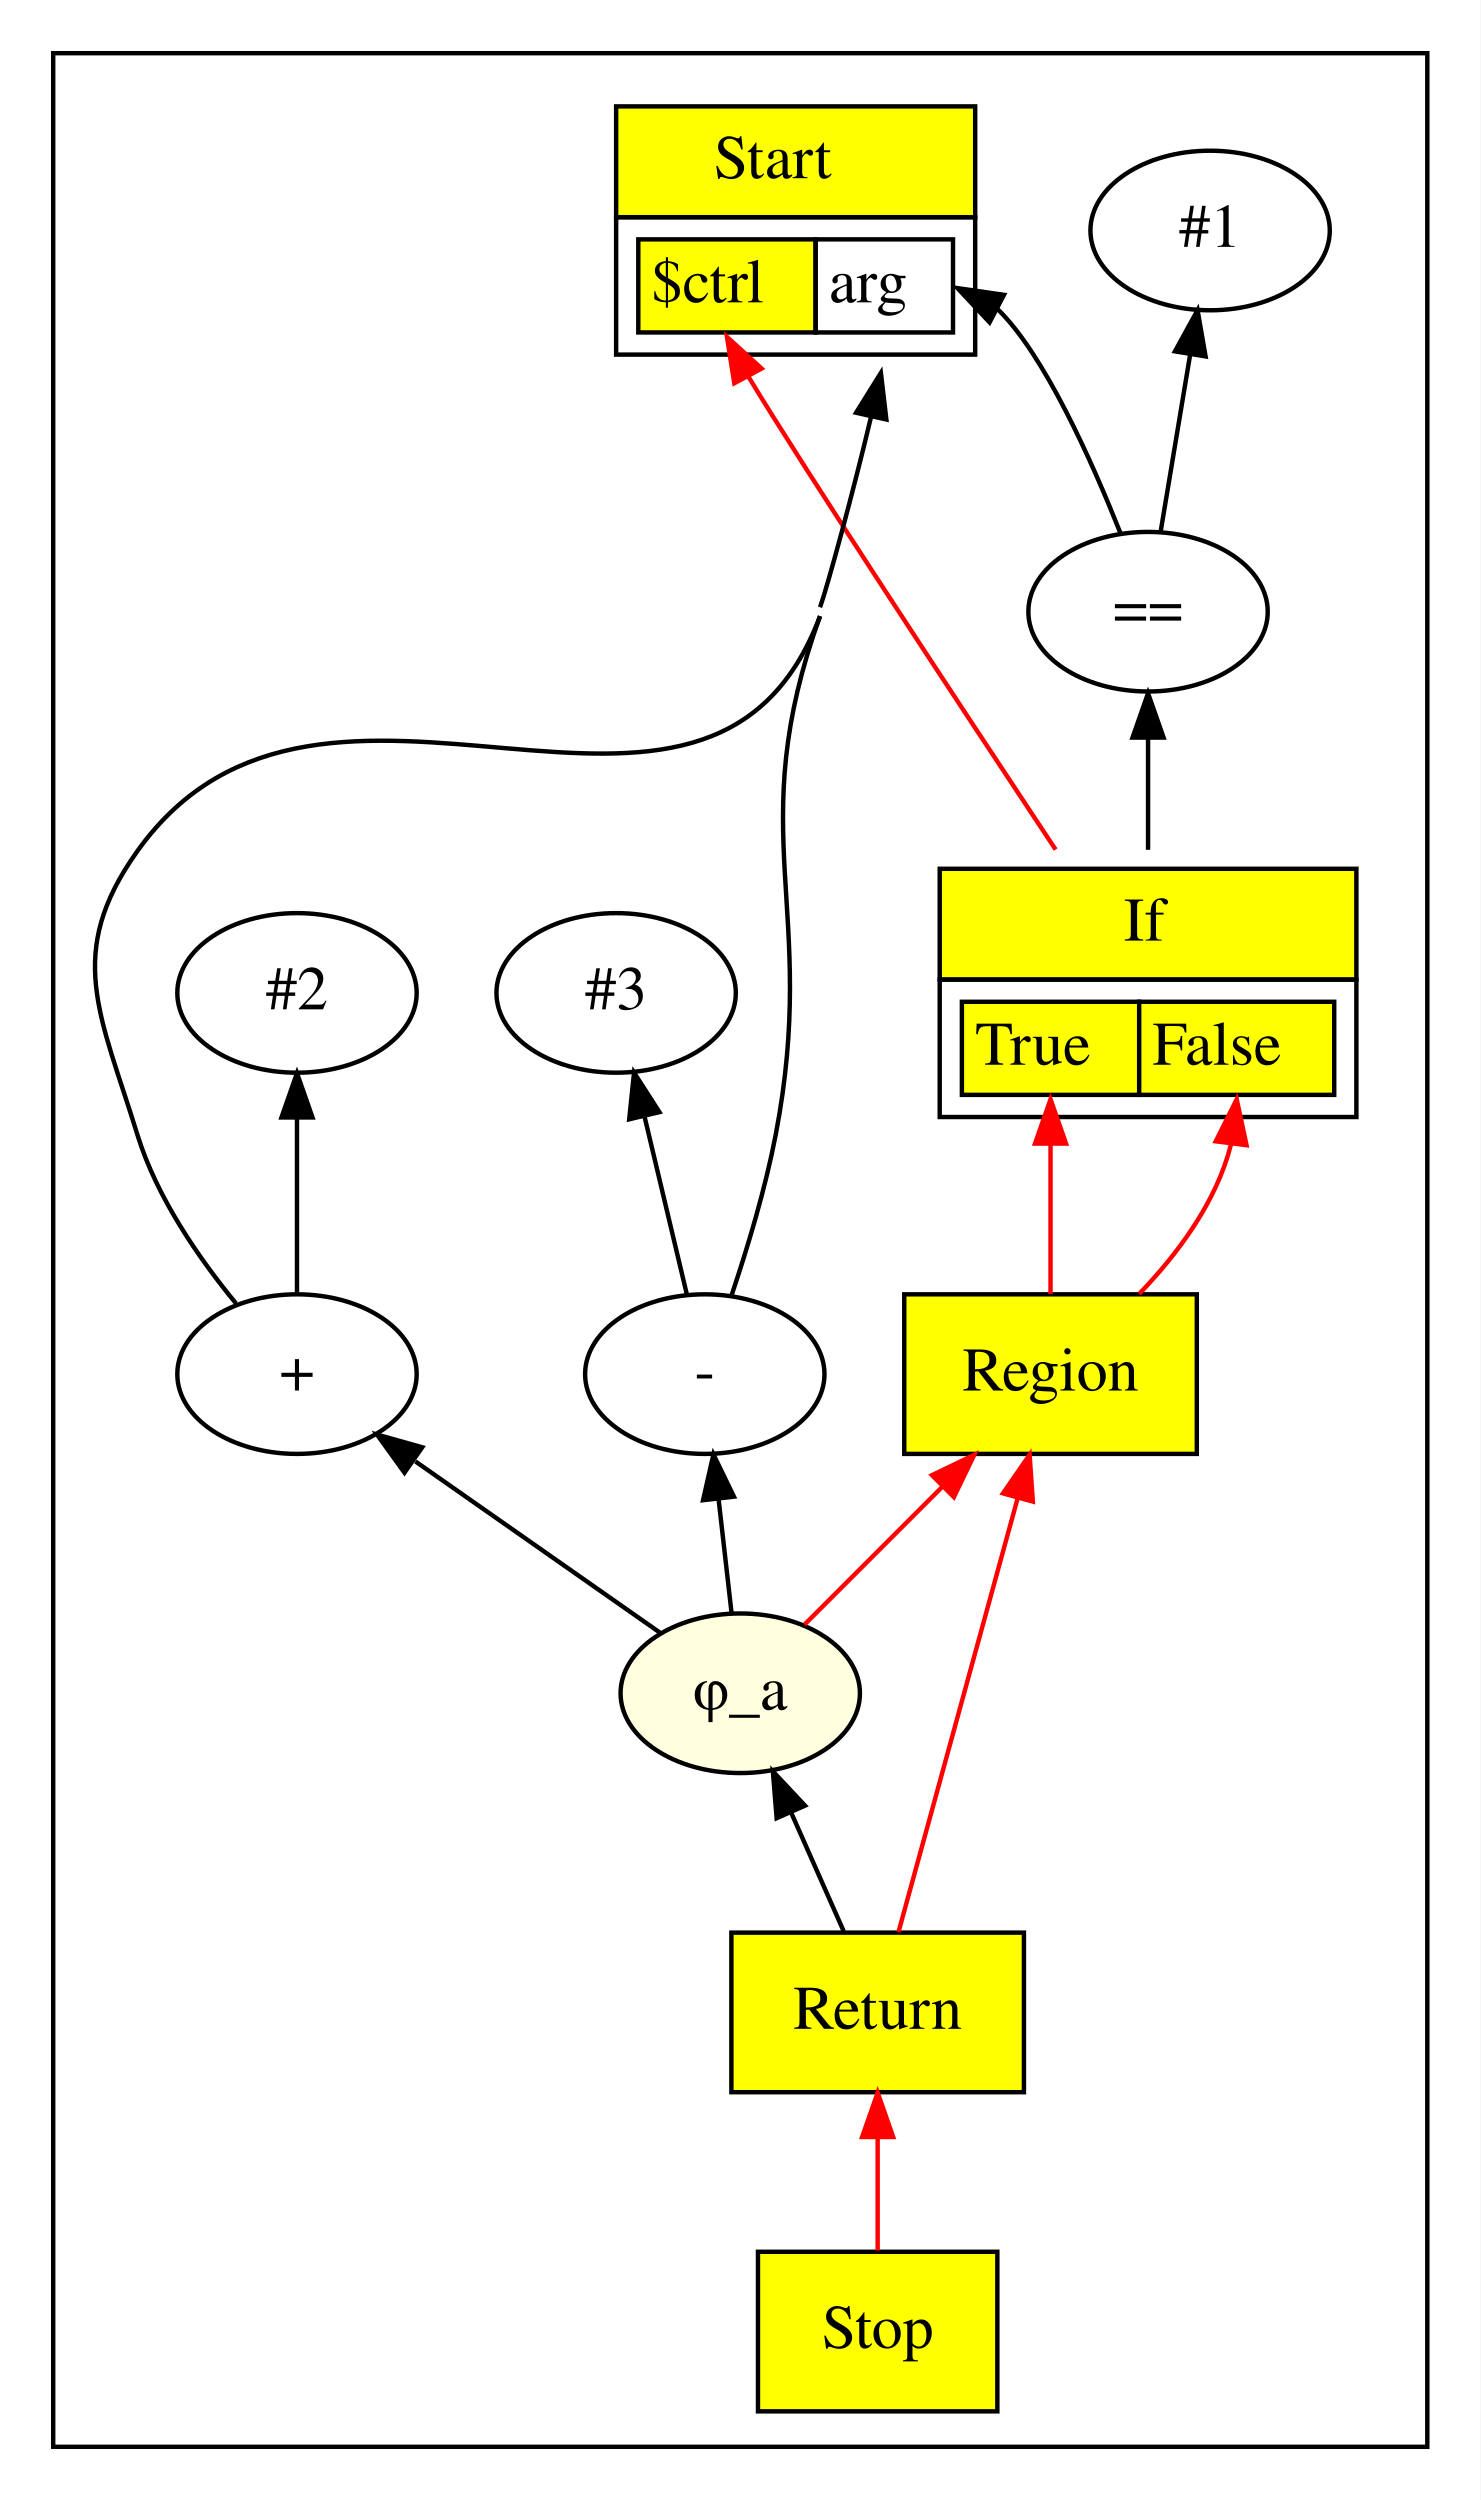
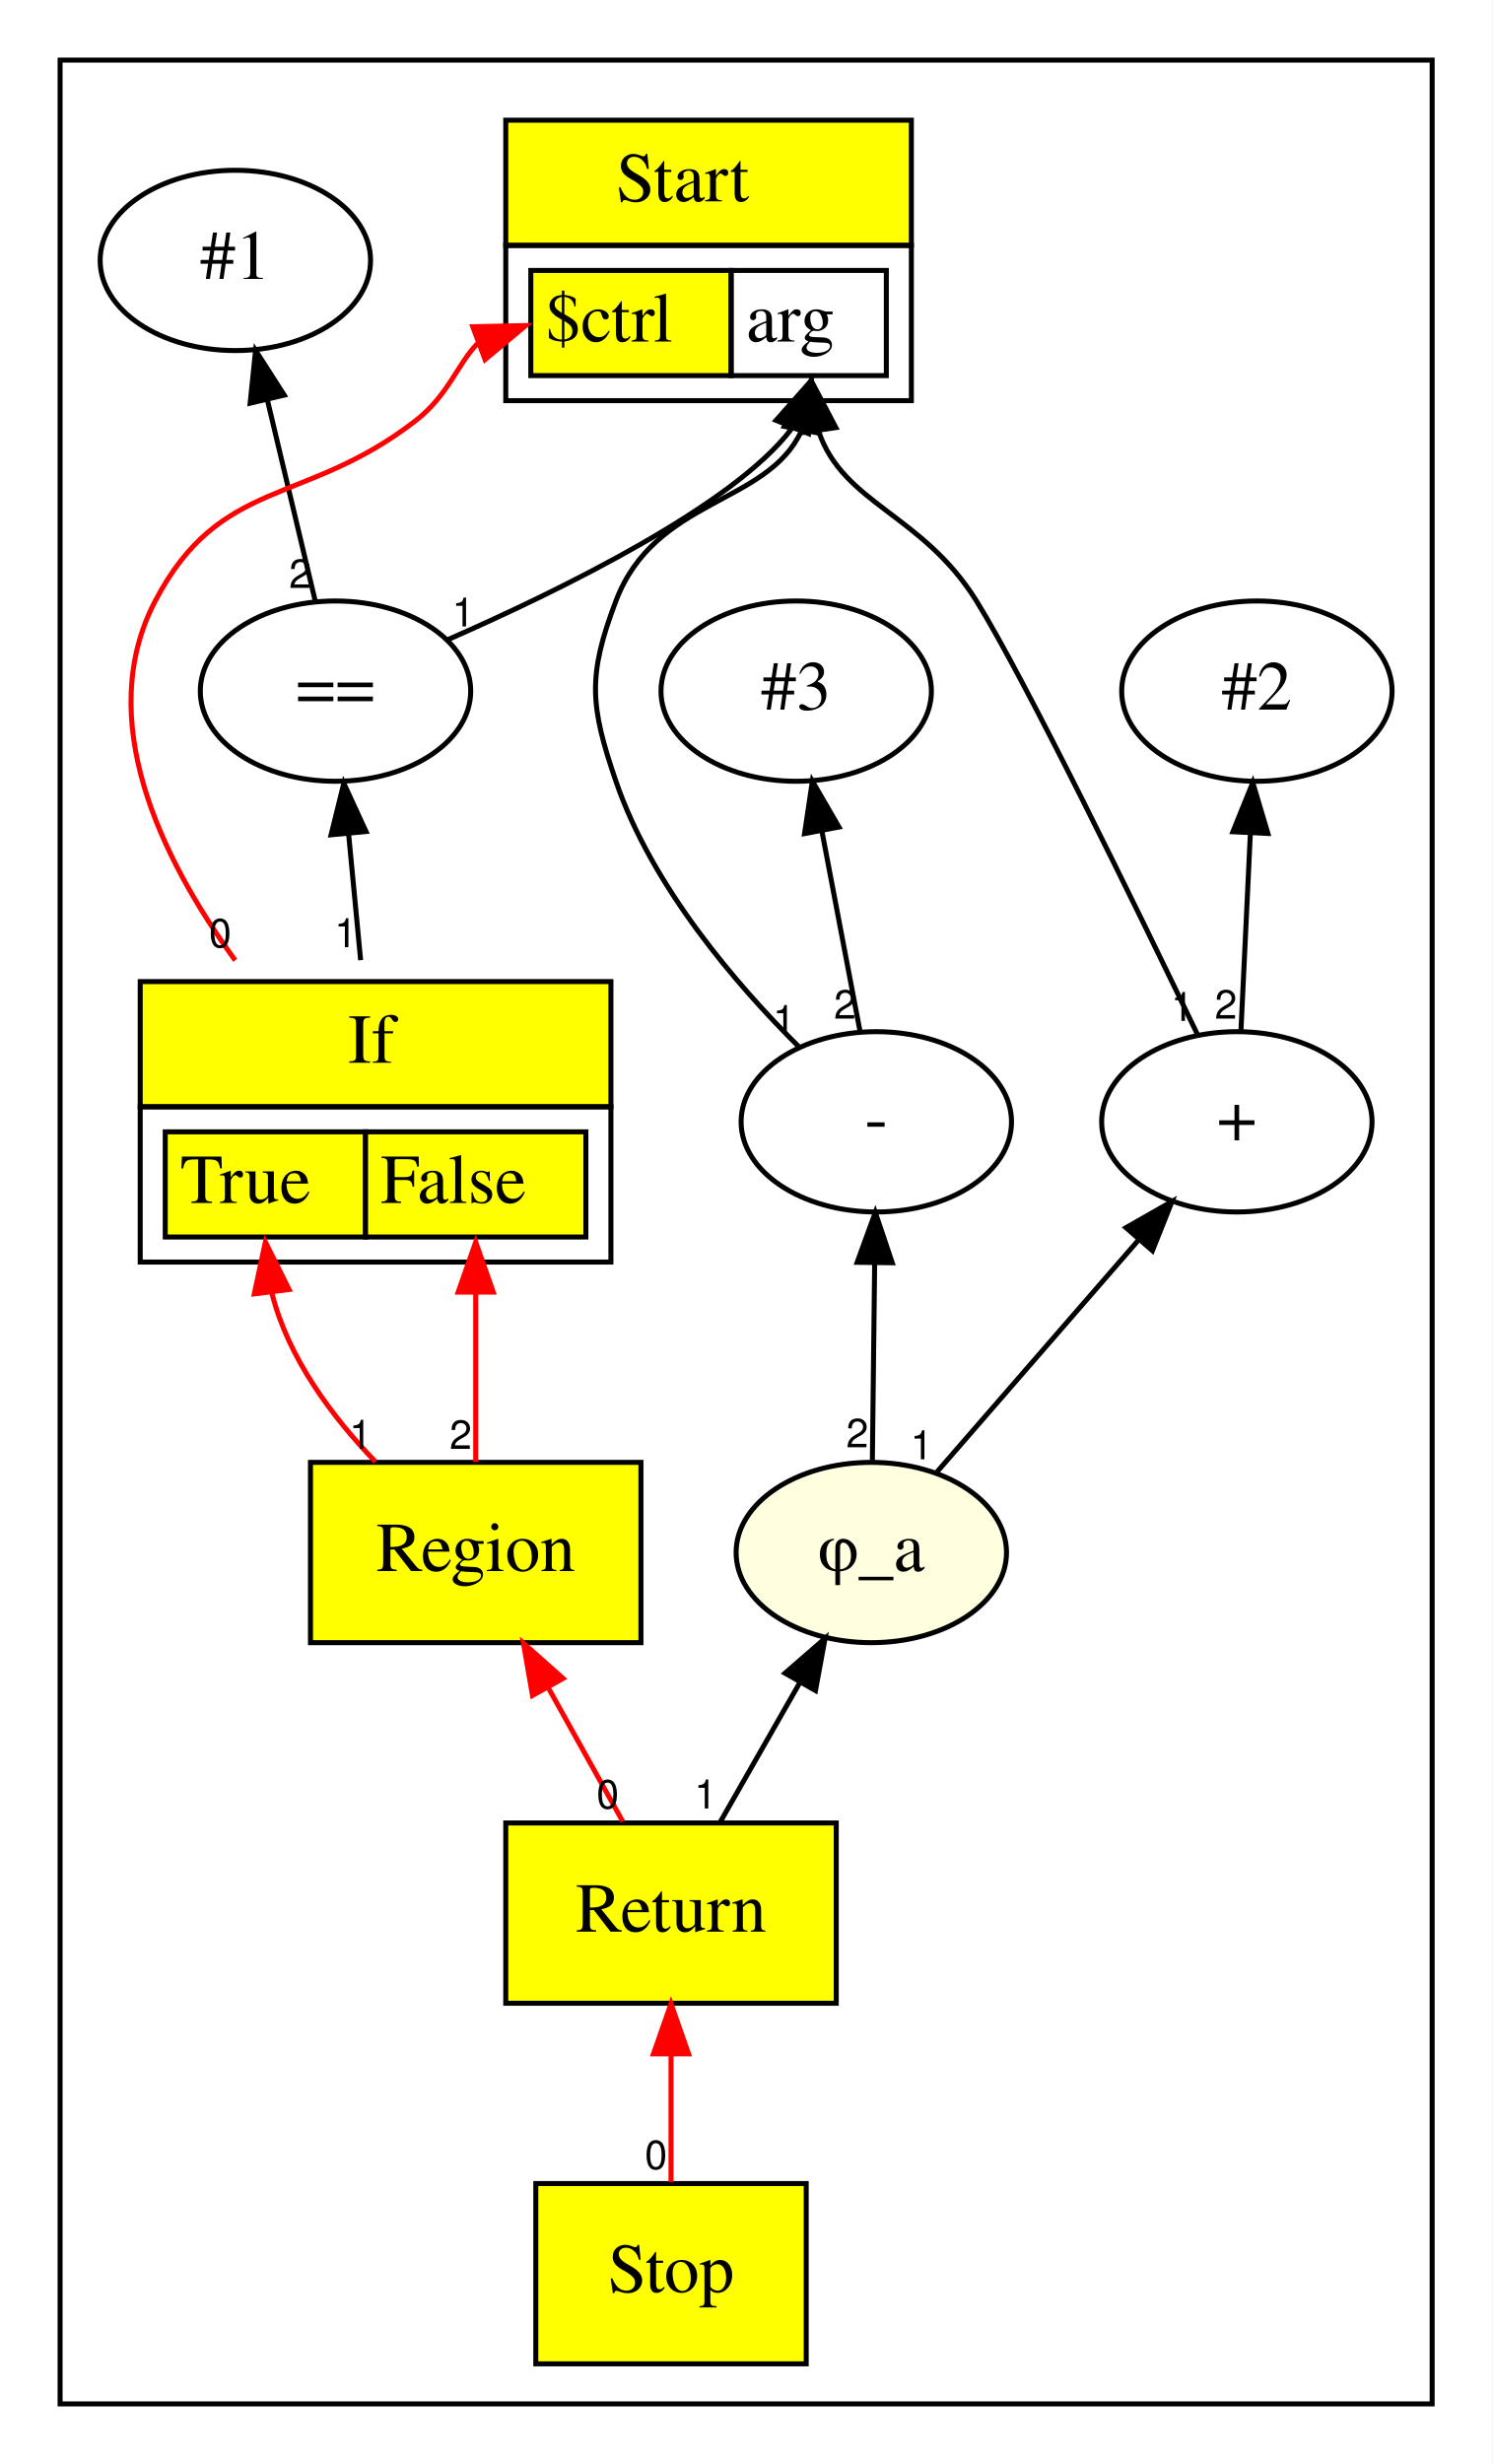
- <svg xmlns="http://www.w3.org/2000/svg" width="334pt" height="564pt" viewBox="0.00 0.00 334.00 564.00">
-   <g id="graph0" class="graph" transform="scale(1 1) rotate(0) translate(4 560)">
-     <polygon fill="white" stroke="transparent" points="-4,4 -4,-560 330,-560 330,4 -4,4" />
+ <svg xmlns="http://www.w3.org/2000/svg" width="298pt" height="492pt" viewBox="0.00 0.00 298.00 492.00">
+   <g id="graph0" class="graph" transform="scale(1 1) rotate(0) translate(4 488)">
+     <polygon fill="white" stroke="transparent" points="-4,4 -4,-488 294,-488 294,4 -4,4" />
    <g id="clust1" class="cluster">
-       <polygon fill="none" stroke="black" points="8,-8 8,-548 318,-548 318,-8 8,-8" />
+       <polygon fill="none" stroke="black" points="8,-8 8,-476 282,-476 282,-8 8,-8" />
    </g>
    <g id="node1" class="node">
-       <polygon fill="yellow" stroke="transparent" points="135,-511 135,-536 216,-536 216,-511 135,-511" />
-       <polygon fill="none" stroke="black" points="135,-511 135,-536 216,-536 216,-511 135,-511" />
-       <text text-anchor="start" x="157" y="-519.8" font-family="Times,serif" font-size="14.00">Start</text>
-       <polygon fill="none" stroke="black" points="135,-480 135,-511 216,-511 216,-480 135,-480" />
-       <polygon fill="yellow" stroke="transparent" points="140,-485 140,-506 180,-506 180,-485 140,-485" />
-       <polygon fill="none" stroke="black" points="140,-485 140,-506 180,-506 180,-485 140,-485" />
-       <text text-anchor="start" x="143" y="-491.8" font-family="Times,serif" font-size="14.00">$ctrl</text>
-       <polygon fill="none" stroke="black" points="180,-485 180,-506 211,-506 211,-485 180,-485" />
-       <text text-anchor="start" x="183" y="-491.8" font-family="Times,serif" font-size="14.00">arg</text>
+       <polygon fill="yellow" stroke="transparent" points="97,-439 97,-464 178,-464 178,-439 97,-439" />
+       <polygon fill="none" stroke="black" points="97,-439 97,-464 178,-464 178,-439 97,-439" />
+       <text text-anchor="start" x="119" y="-447.8" font-family="Times,serif" font-size="14.00">Start</text>
+       <polygon fill="none" stroke="black" points="97,-408 97,-439 178,-439 178,-408 97,-408" />
+       <polygon fill="yellow" stroke="transparent" points="102,-413 102,-434 142,-434 142,-413 102,-413" />
+       <polygon fill="none" stroke="black" points="102,-413 102,-434 142,-434 142,-413 102,-413" />
+       <text text-anchor="start" x="105" y="-419.8" font-family="Times,serif" font-size="14.00">$ctrl</text>
+       <polygon fill="none" stroke="black" points="142,-413 142,-434 173,-434 173,-413 142,-413" />
+       <text text-anchor="start" x="145" y="-419.8" font-family="Times,serif" font-size="14.00">arg</text>
    </g>
    <g id="node2" class="node">
-       <polygon fill="yellow" stroke="black" points="221,-52 167,-52 167,-16 221,-16 221,-52" />
-       <text text-anchor="middle" x="194" y="-30.3" font-family="Times,serif" font-size="14.00">Stop</text>
+       <polygon fill="yellow" stroke="black" points="157,-52 103,-52 103,-16 157,-16 157,-52" />
+       <text text-anchor="middle" x="130" y="-30.3" font-family="Times,serif" font-size="14.00">Stop</text>
    </g>
    <g id="node12" class="node">
-       <polygon fill="yellow" stroke="black" points="227,-124 161,-124 161,-88 227,-88 227,-124" />
-       <text text-anchor="middle" x="194" y="-102.3" font-family="Times,serif" font-size="14.00">Return</text>
+       <polygon fill="yellow" stroke="black" points="163,-124 97,-124 97,-88 163,-88 163,-124" />
+       <text text-anchor="middle" x="130" y="-102.3" font-family="Times,serif" font-size="14.00">Return</text>
    </g>
    <g id="edge1" class="edge">
-       <path fill="none" stroke="red" d="M194,-52.3C194,-60.02 194,-69.29 194,-77.89" />
-       <polygon fill="red" stroke="red" points="190.5,-77.9 194,-87.9 197.5,-77.9 190.5,-77.9" />
+       <path fill="none" stroke="red" d="M130,-52.3C130,-60.02 130,-69.29 130,-77.89" />
+       <polygon fill="red" stroke="red" points="126.5,-77.9 130,-87.9 133.5,-77.9 126.5,-77.9" />
+       <text text-anchor="middle" x="127" y="-54.9" font-family="Helvetica,sans-Serif" font-size="8.00">0</text>
    </g>
    <g id="node3" class="node">
-       <ellipse fill="none" stroke="black" cx="269" cy="-508" rx="27" ry="18" />
-       <text text-anchor="middle" x="269" y="-504.3" font-family="Times,serif" font-size="14.00">#1</text>
+       <ellipse fill="none" stroke="black" cx="43" cy="-436" rx="27" ry="18" />
+       <text text-anchor="middle" x="43" y="-432.3" font-family="Times,serif" font-size="14.00">#1</text>
    </g>
    <g id="node4" class="node">
-       <ellipse fill="none" stroke="black" cx="255" cy="-422" rx="27" ry="18" />
-       <text text-anchor="middle" x="255" y="-418.3" font-family="Times,serif" font-size="14.00">==</text>
+       <ellipse fill="none" stroke="black" cx="63" cy="-350" rx="27" ry="18" />
+       <text text-anchor="middle" x="63" y="-346.3" font-family="Times,serif" font-size="14.00">==</text>
    </g>
    <g id="edge2" class="edge">
-       <path fill="none" stroke="black" d="M248.78,-439.7C242.25,-456.15 231.48,-480.23 221.01,-490.3" />
-       <polygon fill="black" stroke="black" points="219.25,-487.27 212,-495 222.49,-493.48 219.25,-487.27" />
+       <path fill="none" stroke="black" d="M85.51,-360.31C108.56,-370.43 142.57,-387.19 154.05,-402.35" />
+       <polygon fill="black" stroke="black" points="150.97,-404.07 158,-412 157.45,-401.42 150.97,-404.07" />
+       <text text-anchor="middle" x="88.51" y="-362.91" font-family="Helvetica,sans-Serif" font-size="8.00">1</text>
    </g>
    <g id="edge3" class="edge">
-       <path fill="none" stroke="black" d="M257.83,-440C259.75,-451.5 262.32,-466.93 264.51,-480.08" />
-       <polygon fill="black" stroke="black" points="261.07,-480.74 266.17,-490.03 267.98,-479.59 261.07,-480.74" />
+       <path fill="none" stroke="black" d="M58.95,-368C56.21,-379.5 52.54,-394.93 49.41,-408.08" />
+       <polygon fill="black" stroke="black" points="45.95,-407.49 47.04,-418.03 52.76,-409.11 45.95,-407.49" />
+       <text text-anchor="middle" x="55.95" y="-370.6" font-family="Helvetica,sans-Serif" font-size="8.00">2</text>
    </g>
    <g id="node5" class="node">
-       <polygon fill="yellow" stroke="transparent" points="208,-339 208,-364 302,-364 302,-339 208,-339" />
-       <polygon fill="none" stroke="black" points="208,-339 208,-364 302,-364 302,-339 208,-339" />
-       <text text-anchor="start" x="249.5" y="-347.8" font-family="Times,serif" font-size="14.00">If</text>
-       <polygon fill="none" stroke="black" points="208,-308 208,-339 302,-339 302,-308 208,-308" />
-       <polygon fill="yellow" stroke="transparent" points="213,-313 213,-334 253,-334 253,-313 213,-313" />
-       <polygon fill="none" stroke="black" points="213,-313 213,-334 253,-334 253,-313 213,-313" />
-       <text text-anchor="start" x="216" y="-319.8" font-family="Times,serif" font-size="14.00">True</text>
-       <polygon fill="yellow" stroke="transparent" points="253,-313 253,-334 297,-334 297,-313 253,-313" />
-       <polygon fill="none" stroke="black" points="253,-313 253,-334 297,-334 297,-313 253,-313" />
-       <text text-anchor="start" x="256" y="-319.8" font-family="Times,serif" font-size="14.00">False</text>
+       <polygon fill="yellow" stroke="transparent" points="24,-267 24,-292 118,-292 118,-267 24,-267" />
+       <polygon fill="none" stroke="black" points="24,-267 24,-292 118,-292 118,-267 24,-267" />
+       <text text-anchor="start" x="65.5" y="-275.8" font-family="Times,serif" font-size="14.00">If</text>
+       <polygon fill="none" stroke="black" points="24,-236 24,-267 118,-267 118,-236 24,-236" />
+       <polygon fill="yellow" stroke="transparent" points="29,-241 29,-262 69,-262 69,-241 29,-241" />
+       <polygon fill="none" stroke="black" points="29,-241 29,-262 69,-262 69,-241 29,-241" />
+       <text text-anchor="start" x="32" y="-247.8" font-family="Times,serif" font-size="14.00">True</text>
+       <polygon fill="yellow" stroke="transparent" points="69,-241 69,-262 113,-262 113,-241 69,-241" />
+       <polygon fill="none" stroke="black" points="69,-241 69,-262 113,-262 113,-241 69,-241" />
+       <text text-anchor="start" x="72" y="-247.8" font-family="Times,serif" font-size="14.00">False</text>
    </g>
    <g id="edge4" class="edge">
-       <path fill="none" stroke="red" d="M234.15,-368.33C211.65,-402.25 177.35,-454.28 164.81,-475.08" />
-       <polygon fill="red" stroke="red" points="161.66,-473.54 160,-484 167.82,-476.86 161.66,-473.54" />
+       <path fill="none" stroke="red" d="M42.97,-296.24C27.91,-316.97 14.73,-344.58 27,-368 40.05,-392.9 56.78,-386.79 79,-404 85.54,-409.07 87.43,-415.44 91.34,-419.37" />
+       <polygon fill="red" stroke="red" points="90.41,-422.76 101,-423 92.87,-416.2 90.41,-422.76" />
+       <text text-anchor="middle" x="39.97" y="-298.84" font-family="Helvetica,sans-Serif" font-size="8.00">0</text>
    </g>
    <g id="edge5" class="edge">
-       <path fill="none" stroke="black" d="M255,-368.28C255,-376.58 255,-385.48 255,-393.56" />
-       <polygon fill="black" stroke="black" points="251.5,-393.6 255,-403.6 258.5,-393.6 251.5,-393.6" />
+       <path fill="none" stroke="black" d="M68.02,-296.28C67.23,-304.58 66.38,-313.48 65.61,-321.56" />
+       <polygon fill="black" stroke="black" points="62.12,-321.31 64.66,-331.6 69.09,-321.97 62.12,-321.31" />
+       <text text-anchor="middle" x="65.02" y="-298.88" font-family="Helvetica,sans-Serif" font-size="8.00">1</text>
    </g>
    <g id="node6" class="node">
-       <ellipse fill="none" stroke="black" cx="63" cy="-336" rx="27" ry="18" />
-       <text text-anchor="middle" x="63" y="-332.3" font-family="Times,serif" font-size="14.00">#2</text>
+       <ellipse fill="none" stroke="black" cx="247" cy="-350" rx="27" ry="18" />
+       <text text-anchor="middle" x="247" y="-346.3" font-family="Times,serif" font-size="14.00">#2</text>
    </g>
    <g id="node7" class="node">
-       <ellipse fill="none" stroke="black" cx="63" cy="-250" rx="27" ry="18" />
-       <text text-anchor="middle" x="63" y="-246.3" font-family="Times,serif" font-size="14.00">+</text>
+       <ellipse fill="none" stroke="black" cx="243" cy="-264" rx="27" ry="18" />
+       <text text-anchor="middle" x="243" y="-260.3" font-family="Times,serif" font-size="14.00">+</text>
    </g>
    <g id="edge6" class="edge">
-       <path fill="none" stroke="black" d="M49.25,-265.93C41.04,-275.9 31.38,-289.75 27,-304 18.64,-331.19 10.48,-344.84 27,-368 69.04,-426.93 155.55,-353.24 181,-421" />
-       <path fill="none" stroke="black" d="M181,-423C182.58,-427.33 188.61,-449.48 192.53,-466.05" />
-       <polygon fill="black" stroke="black" points="189.13,-466.89 194.73,-475.88 195.96,-465.36 189.13,-466.89" />
+       <path fill="none" stroke="black" d="M235.08,-281.55C223.08,-306.49 200.67,-352.43 191,-368 180.22,-385.36 164.4,-387.36 159.5,-401.83" />
+       <polygon fill="black" stroke="black" points="156,-401.6 158,-412 162.92,-402.62 156,-401.6" />
+       <text text-anchor="middle" x="232.08" y="-284.15" font-family="Helvetica,sans-Serif" font-size="8.00">1</text>
    </g>
    <g id="edge7" class="edge">
-       <path fill="none" stroke="black" d="M63,-268.4C63,-279.74 63,-294.77 63,-307.68" />
-       <polygon fill="black" stroke="black" points="59.5,-307.9 63,-317.9 66.5,-307.9 59.5,-307.9" />
+       <path fill="none" stroke="black" d="M243.81,-282C244.35,-293.31 245.07,-308.42 245.69,-321.43" />
+       <polygon fill="black" stroke="black" points="242.21,-321.92 246.18,-331.74 249.2,-321.58 242.21,-321.92" />
+       <text text-anchor="middle" x="240.81" y="-284.6" font-family="Helvetica,sans-Serif" font-size="8.00">2</text>
    </g>
    <g id="node8" class="node">
-       <ellipse fill="none" stroke="black" cx="135" cy="-336" rx="27" ry="18" />
-       <text text-anchor="middle" x="135" y="-332.3" font-family="Times,serif" font-size="14.00">#3</text>
+       <ellipse fill="none" stroke="black" cx="155" cy="-350" rx="27" ry="18" />
+       <text text-anchor="middle" x="155" y="-346.3" font-family="Times,serif" font-size="14.00">#3</text>
    </g>
    <g id="node9" class="node">
-       <ellipse fill="none" stroke="black" cx="155" cy="-250" rx="27" ry="18" />
-       <text text-anchor="middle" x="155" y="-246.3" font-family="Times,serif" font-size="14.00">-</text>
+       <ellipse fill="none" stroke="black" cx="171" cy="-264" rx="27" ry="18" />
+       <text text-anchor="middle" x="171" y="-260.3" font-family="Times,serif" font-size="14.00">-</text>
    </g>
    <g id="edge8" class="edge">
-       <path fill="none" stroke="black" d="M161.1,-267.96C164.56,-278.25 168.65,-291.73 171,-304 180.82,-355.26 163.3,-371.9 181,-421" />
+       <path fill="none" stroke="black" d="M155.57,-278.95C143,-291.44 126.2,-310.97 119,-332 113.82,-347.14 113.32,-353.04 119,-368 126.82,-388.61 149.21,-387.16 156.01,-401.9" />
+       <polygon fill="black" stroke="black" points="152.64,-402.86 158,-412 159.5,-401.51 152.64,-402.86" />
+       <text text-anchor="middle" x="152.57" y="-281.55" font-family="Helvetica,sans-Serif" font-size="8.00">1</text>
    </g>
    <g id="edge9" class="edge">
-       <path fill="none" stroke="black" d="M150.95,-268C148.21,-279.5 144.54,-294.93 141.41,-308.08" />
-       <polygon fill="black" stroke="black" points="137.95,-307.49 139.04,-318.03 144.76,-309.11 137.95,-307.49" />
+       <path fill="none" stroke="black" d="M167.76,-282C165.57,-293.5 162.63,-308.93 160.13,-322.08" />
+       <polygon fill="black" stroke="black" points="156.67,-321.55 158.23,-332.03 163.54,-322.86 156.67,-321.55" />
+       <text text-anchor="middle" x="164.76" y="-284.6" font-family="Helvetica,sans-Serif" font-size="8.00">2</text>
    </g>
    <g id="node10" class="node">
-       <polygon fill="yellow" stroke="black" points="266,-268 200,-268 200,-232 266,-232 266,-268" />
-       <text text-anchor="middle" x="233" y="-246.3" font-family="Times,serif" font-size="14.00">Region</text>
+       <polygon fill="yellow" stroke="black" points="124,-196 58,-196 58,-160 124,-160 124,-196" />
+       <text text-anchor="middle" x="91" y="-174.3" font-family="Times,serif" font-size="14.00">Region</text>
    </g>
    <g id="edge10" class="edge">
-       <path fill="none" stroke="red" d="M233,-268.09C233,-277.55 233,-289.77 233,-301.69" />
-       <polygon fill="red" stroke="red" points="229.5,-302 233,-312 236.5,-302 229.5,-302" />
+       <path fill="none" stroke="red" d="M70.98,-196.12C62.36,-205.06 53.52,-216.84 50.29,-229.84" />
+       <polygon fill="red" stroke="red" points="46.78,-229.64 49,-240 53.73,-230.52 46.78,-229.64" />
+       <text text-anchor="middle" x="67.98" y="-198.72" font-family="Helvetica,sans-Serif" font-size="8.00">1</text>
    </g>
    <g id="edge11" class="edge">
-       <path fill="none" stroke="red" d="M253.02,-268.12C261.64,-277.06 270.48,-288.84 273.71,-301.84" />
-       <polygon fill="red" stroke="red" points="270.27,-302.52 275,-312 277.22,-301.64 270.27,-302.52" />
+       <path fill="none" stroke="red" d="M91,-196.09C91,-205.55 91,-217.77 91,-229.69" />
+       <polygon fill="red" stroke="red" points="87.5,-230 91,-240 94.5,-230 87.5,-230" />
+       <text text-anchor="middle" x="88" y="-198.69" font-family="Helvetica,sans-Serif" font-size="8.00">2</text>
    </g>
    <g id="node11" class="node">
-       <ellipse fill="lightyellow" stroke="black" cx="163" cy="-178" rx="27" ry="18" />
-       <text text-anchor="middle" x="163" y="-174.3" font-family="Times,serif" font-size="14.00">φ_a</text>
+       <ellipse fill="lightyellow" stroke="black" cx="170" cy="-178" rx="27" ry="18" />
+       <text text-anchor="middle" x="170" y="-174.3" font-family="Times,serif" font-size="14.00">φ_a</text>
    </g>
    <g id="edge13" class="edge">
-       <path fill="none" stroke="black" d="M145.12,-191.51C129.72,-202.3 107.26,-218.02 89.72,-230.3" />
-       <polygon fill="black" stroke="black" points="87.25,-227.76 81.06,-236.36 91.26,-233.49 87.25,-227.76" />
+       <path fill="none" stroke="black" d="M183.05,-194.02C194.26,-206.92 210.59,-225.71 223.38,-240.42" />
+       <polygon fill="black" stroke="black" points="220.86,-242.86 230.06,-248.11 226.14,-238.27 220.86,-242.86" />
+       <text text-anchor="middle" x="180.05" y="-196.62" font-family="Helvetica,sans-Serif" font-size="8.00">1</text>
    </g>
    <g id="edge14" class="edge">
-       <path fill="none" stroke="black" d="M161.02,-196.3C160.14,-204.02 159.08,-213.29 158.1,-221.89" />
-       <polygon fill="black" stroke="black" points="154.61,-221.56 156.95,-231.9 161.57,-222.36 154.61,-221.56" />
-     </g>
-     <g id="edge12" class="edge">
-       <path fill="none" stroke="red" d="M177.5,-193.5C186.46,-202.46 198.19,-214.19 208.55,-224.55" />
-       <polygon fill="red" stroke="red" points="206.25,-227.2 215.8,-231.8 211.2,-222.25 206.25,-227.2" />
+       <path fill="none" stroke="black" d="M170.21,-196.4C170.34,-207.74 170.52,-222.77 170.67,-235.68" />
+       <polygon fill="black" stroke="black" points="167.18,-235.95 170.8,-245.9 174.18,-235.86 167.18,-235.95" />
+       <text text-anchor="middle" x="167.21" y="-199" font-family="Helvetica,sans-Serif" font-size="8.00">2</text>
    </g>
    <g id="edge15" class="edge">
-       <path fill="none" stroke="red" d="M198.7,-124.13C205.38,-148.44 217.67,-193.18 225.58,-221.99" />
-       <polygon fill="red" stroke="red" points="222.26,-223.09 228.28,-231.81 229.01,-221.24 222.26,-223.09" />
+       <path fill="none" stroke="red" d="M120.36,-124.3C115.87,-132.36 110.44,-142.11 105.48,-151.02" />
+       <polygon fill="red" stroke="red" points="102.34,-149.46 100.53,-159.9 108.45,-152.86 102.34,-149.46" />
+       <text text-anchor="middle" x="117.36" y="-126.9" font-family="Helvetica,sans-Serif" font-size="8.00">0</text>
    </g>
    <g id="edge16" class="edge">
-       <path fill="none" stroke="black" d="M186.34,-124.3C182.76,-132.39 178.42,-142.19 174.46,-151.13" />
-       <polygon fill="black" stroke="black" points="171.21,-149.82 170.36,-160.38 177.61,-152.65 171.21,-149.82" />
+       <path fill="none" stroke="black" d="M139.89,-124.3C144.68,-132.68 150.52,-142.9 155.77,-152.1" />
+       <polygon fill="black" stroke="black" points="152.77,-153.91 160.77,-160.86 158.85,-150.44 152.77,-153.91" />
+       <text text-anchor="middle" x="136.89" y="-126.9" font-family="Helvetica,sans-Serif" font-size="8.00">1</text>
    </g>
  </g>
</svg>
